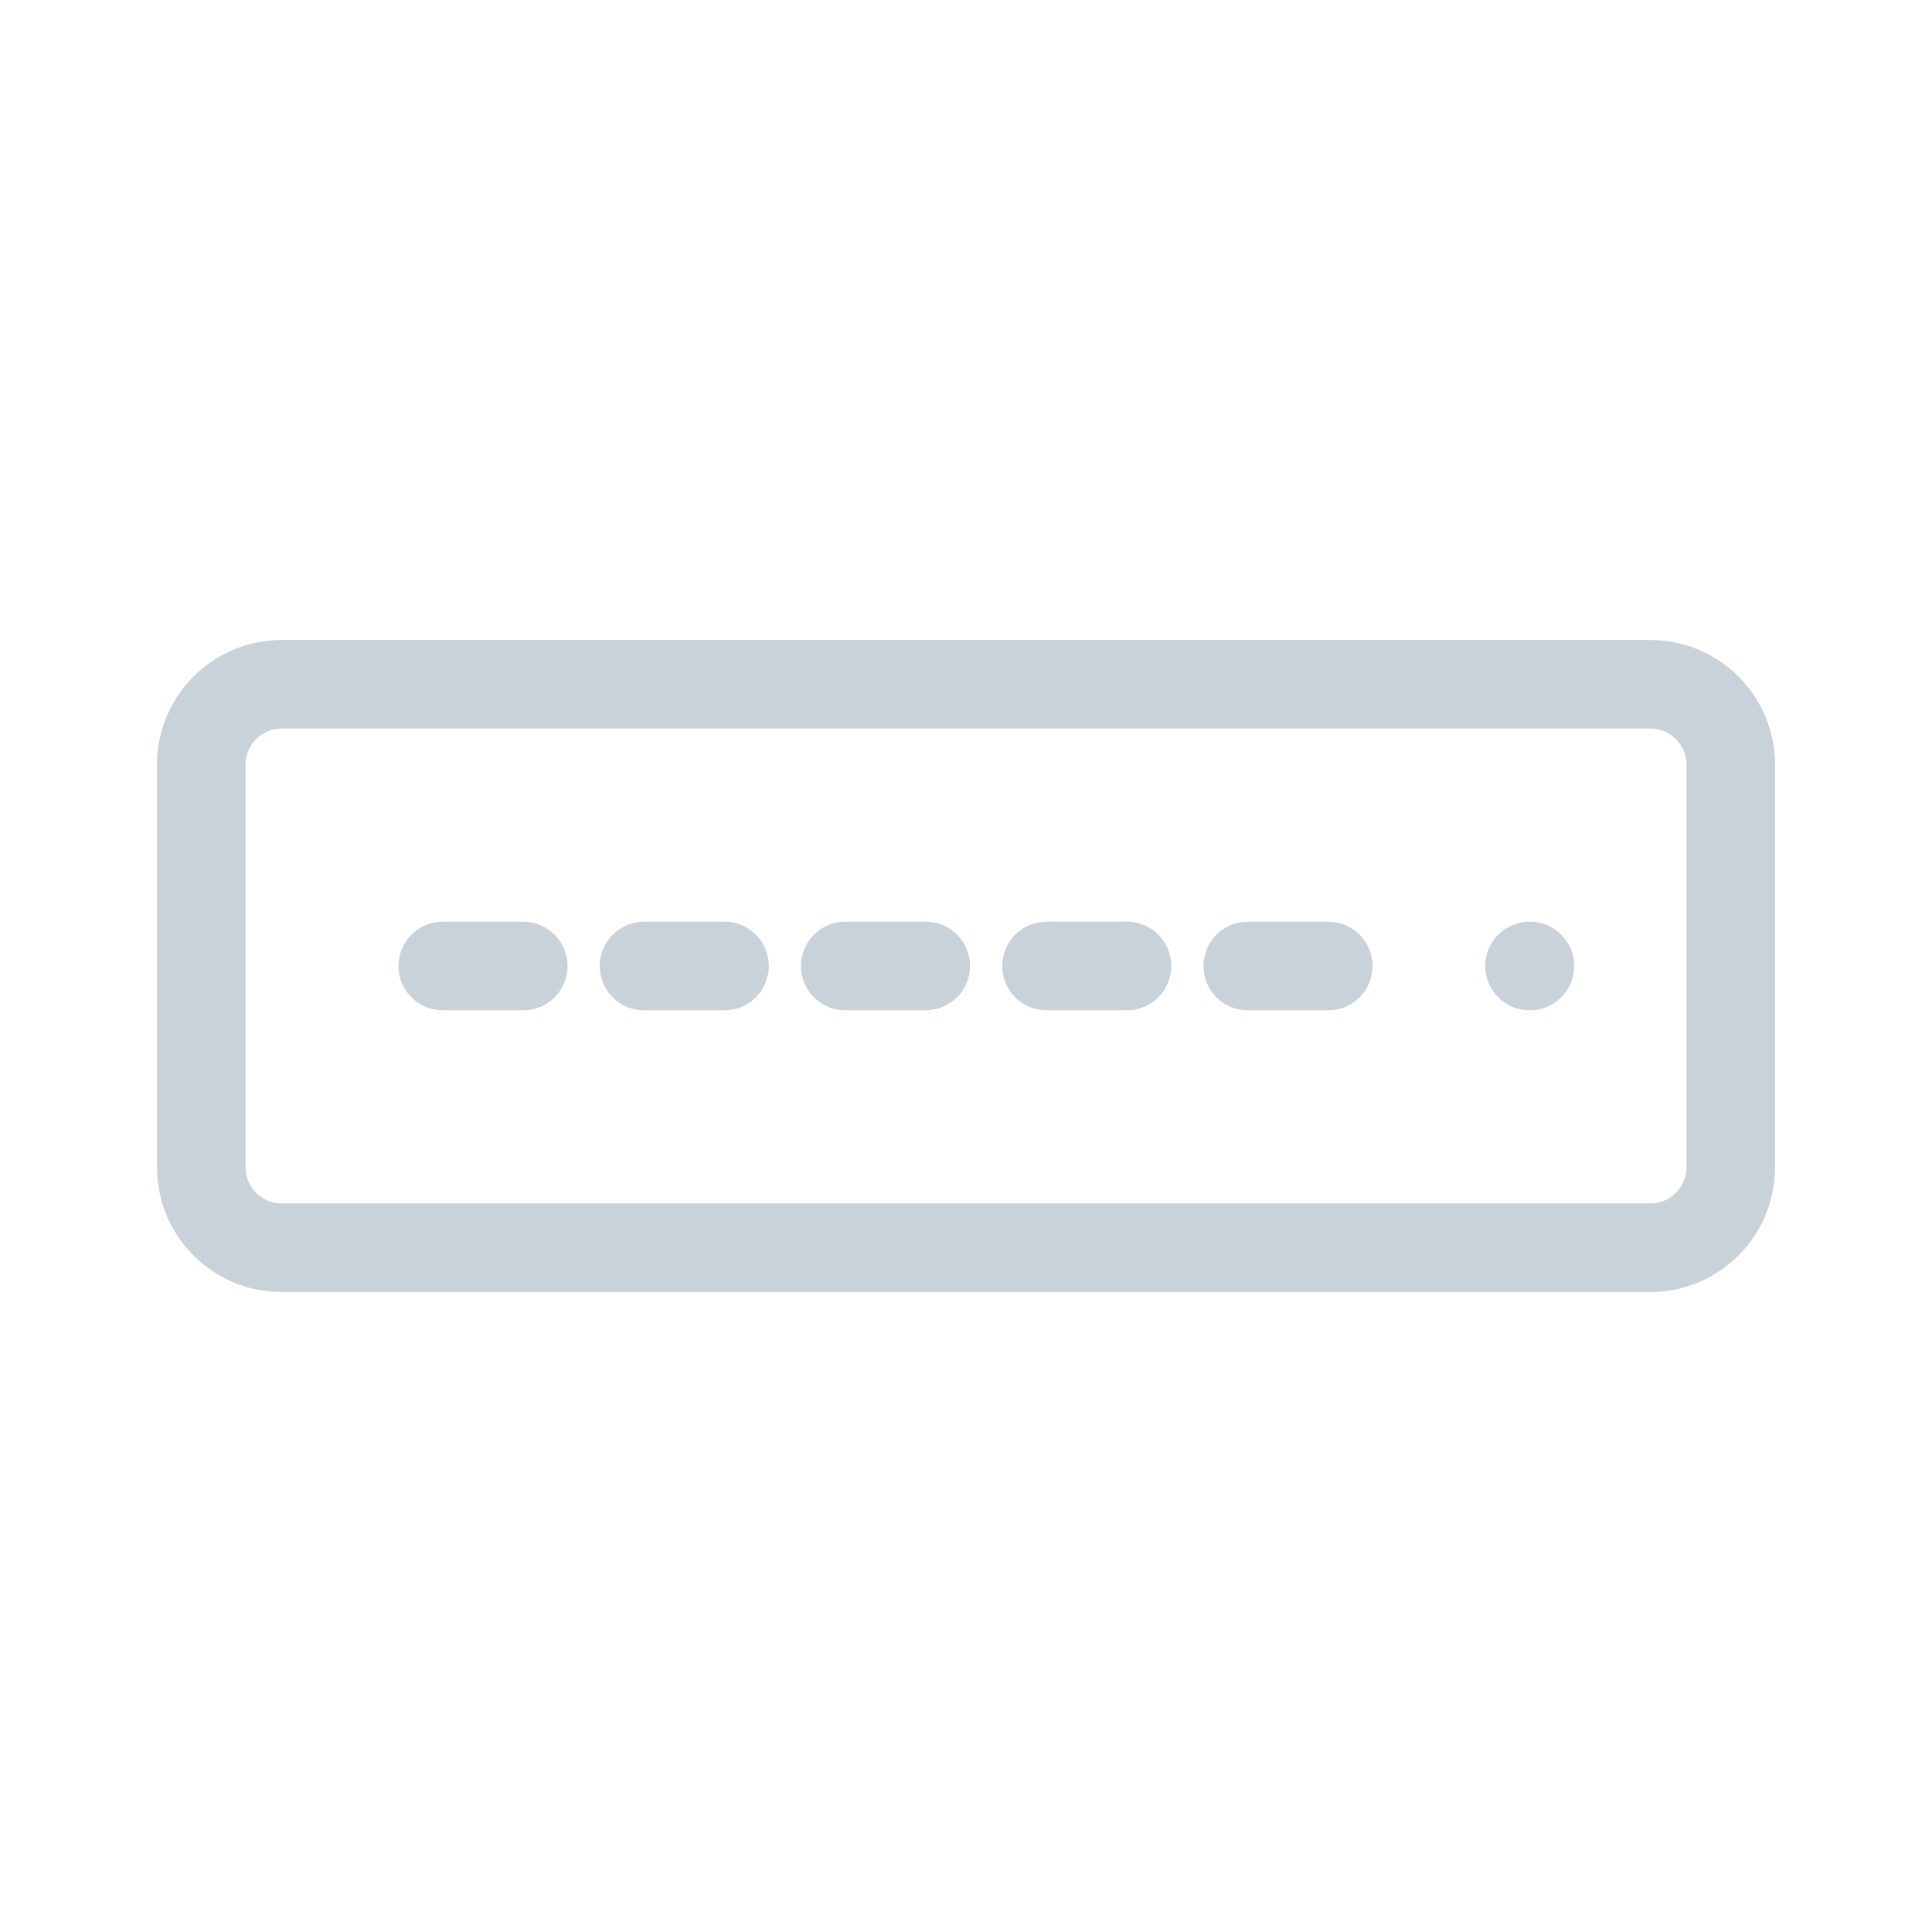
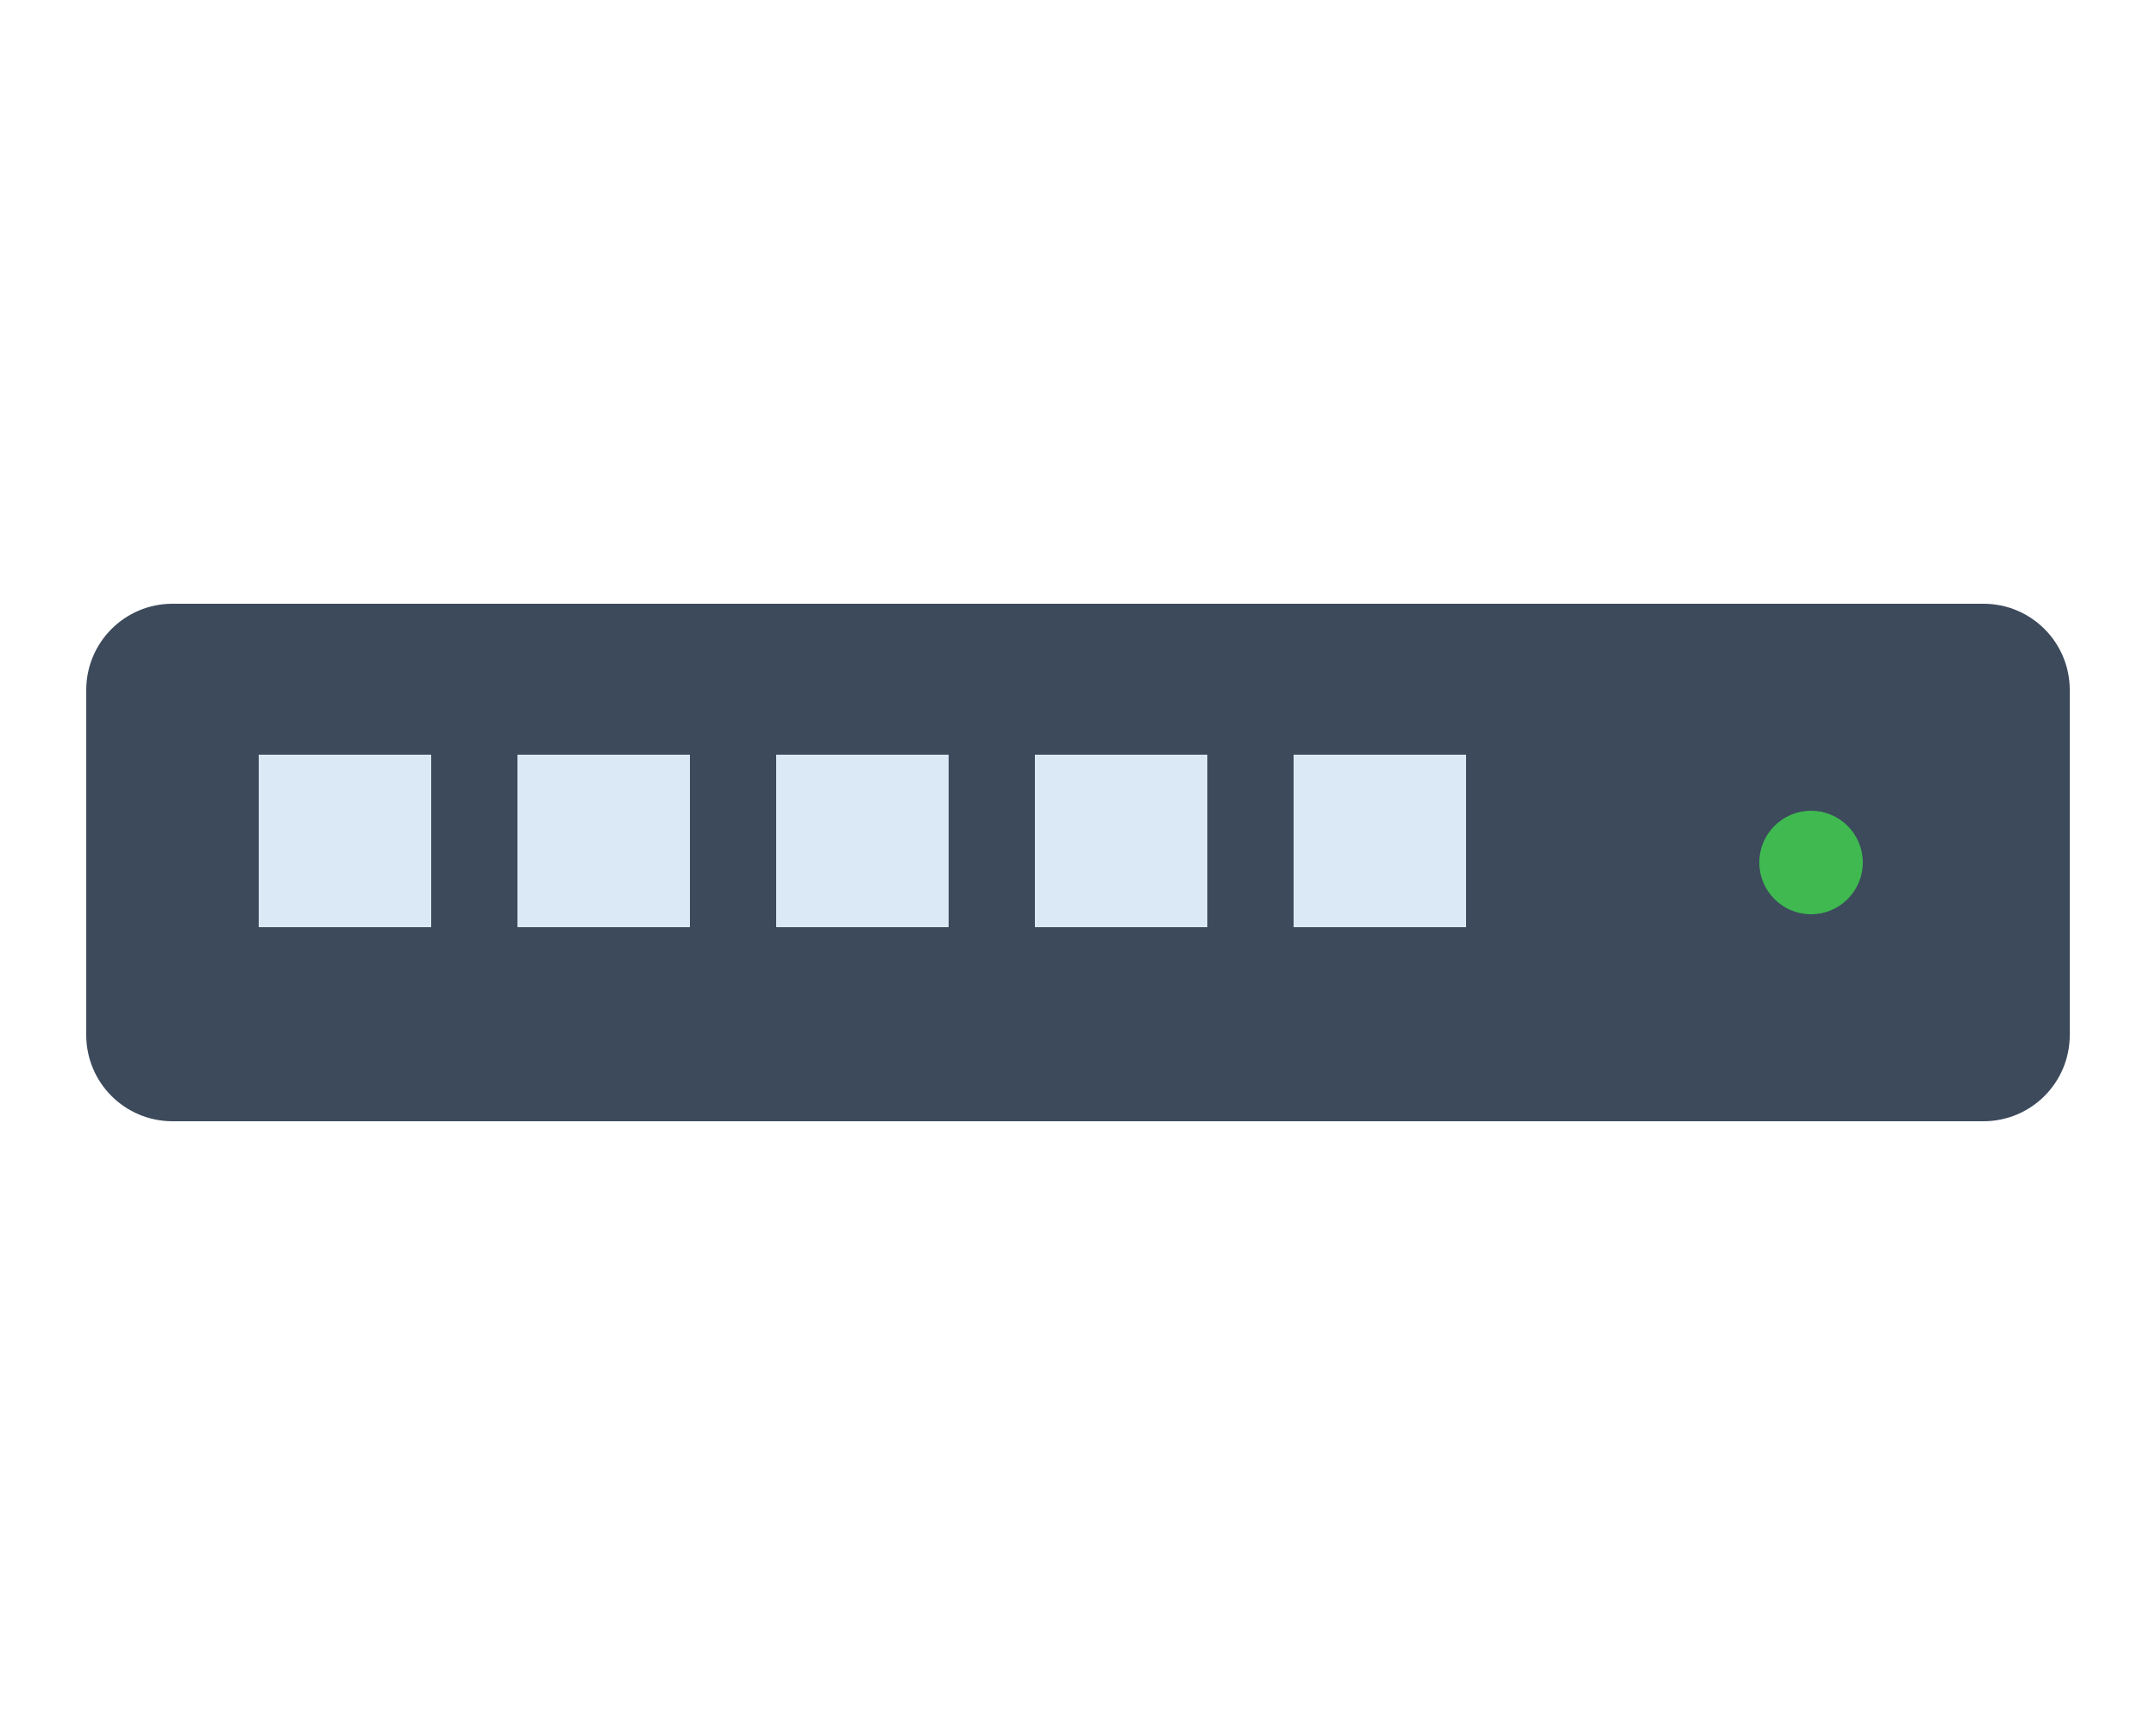
- <svg xmlns="http://www.w3.org/2000/svg" width="48" height="48" viewBox="0 0 48 48" fill="none" stroke="#c9d1d9" stroke-width="2.2" stroke-linecap="round" stroke-linejoin="round">
-   <rect x="5" y="17" width="38" height="14" rx="2" />
-   <path d="M11 24h2M16 24h2M21 24h2M26 24h2M31 24h2" />
-   <path d="M38 24h.01" />
+ <svg xmlns="http://www.w3.org/2000/svg" width="100" height="80" viewBox="0 0 100 80">
+   <rect x="4" y="28" width="92" height="24" rx="4" fill="#3c4a5c" />
+   <g fill="#dbe9f6">
+     <rect x="12" y="35" width="8" height="8" />
+     <rect x="24" y="35" width="8" height="8" />
+     <rect x="36" y="35" width="8" height="8" />
+     <rect x="48" y="35" width="8" height="8" />
+     <rect x="60" y="35" width="8" height="8" />
+   </g>
+   <circle cx="84" cy="40" r="2.4" fill="#3fb950" />
</svg>
